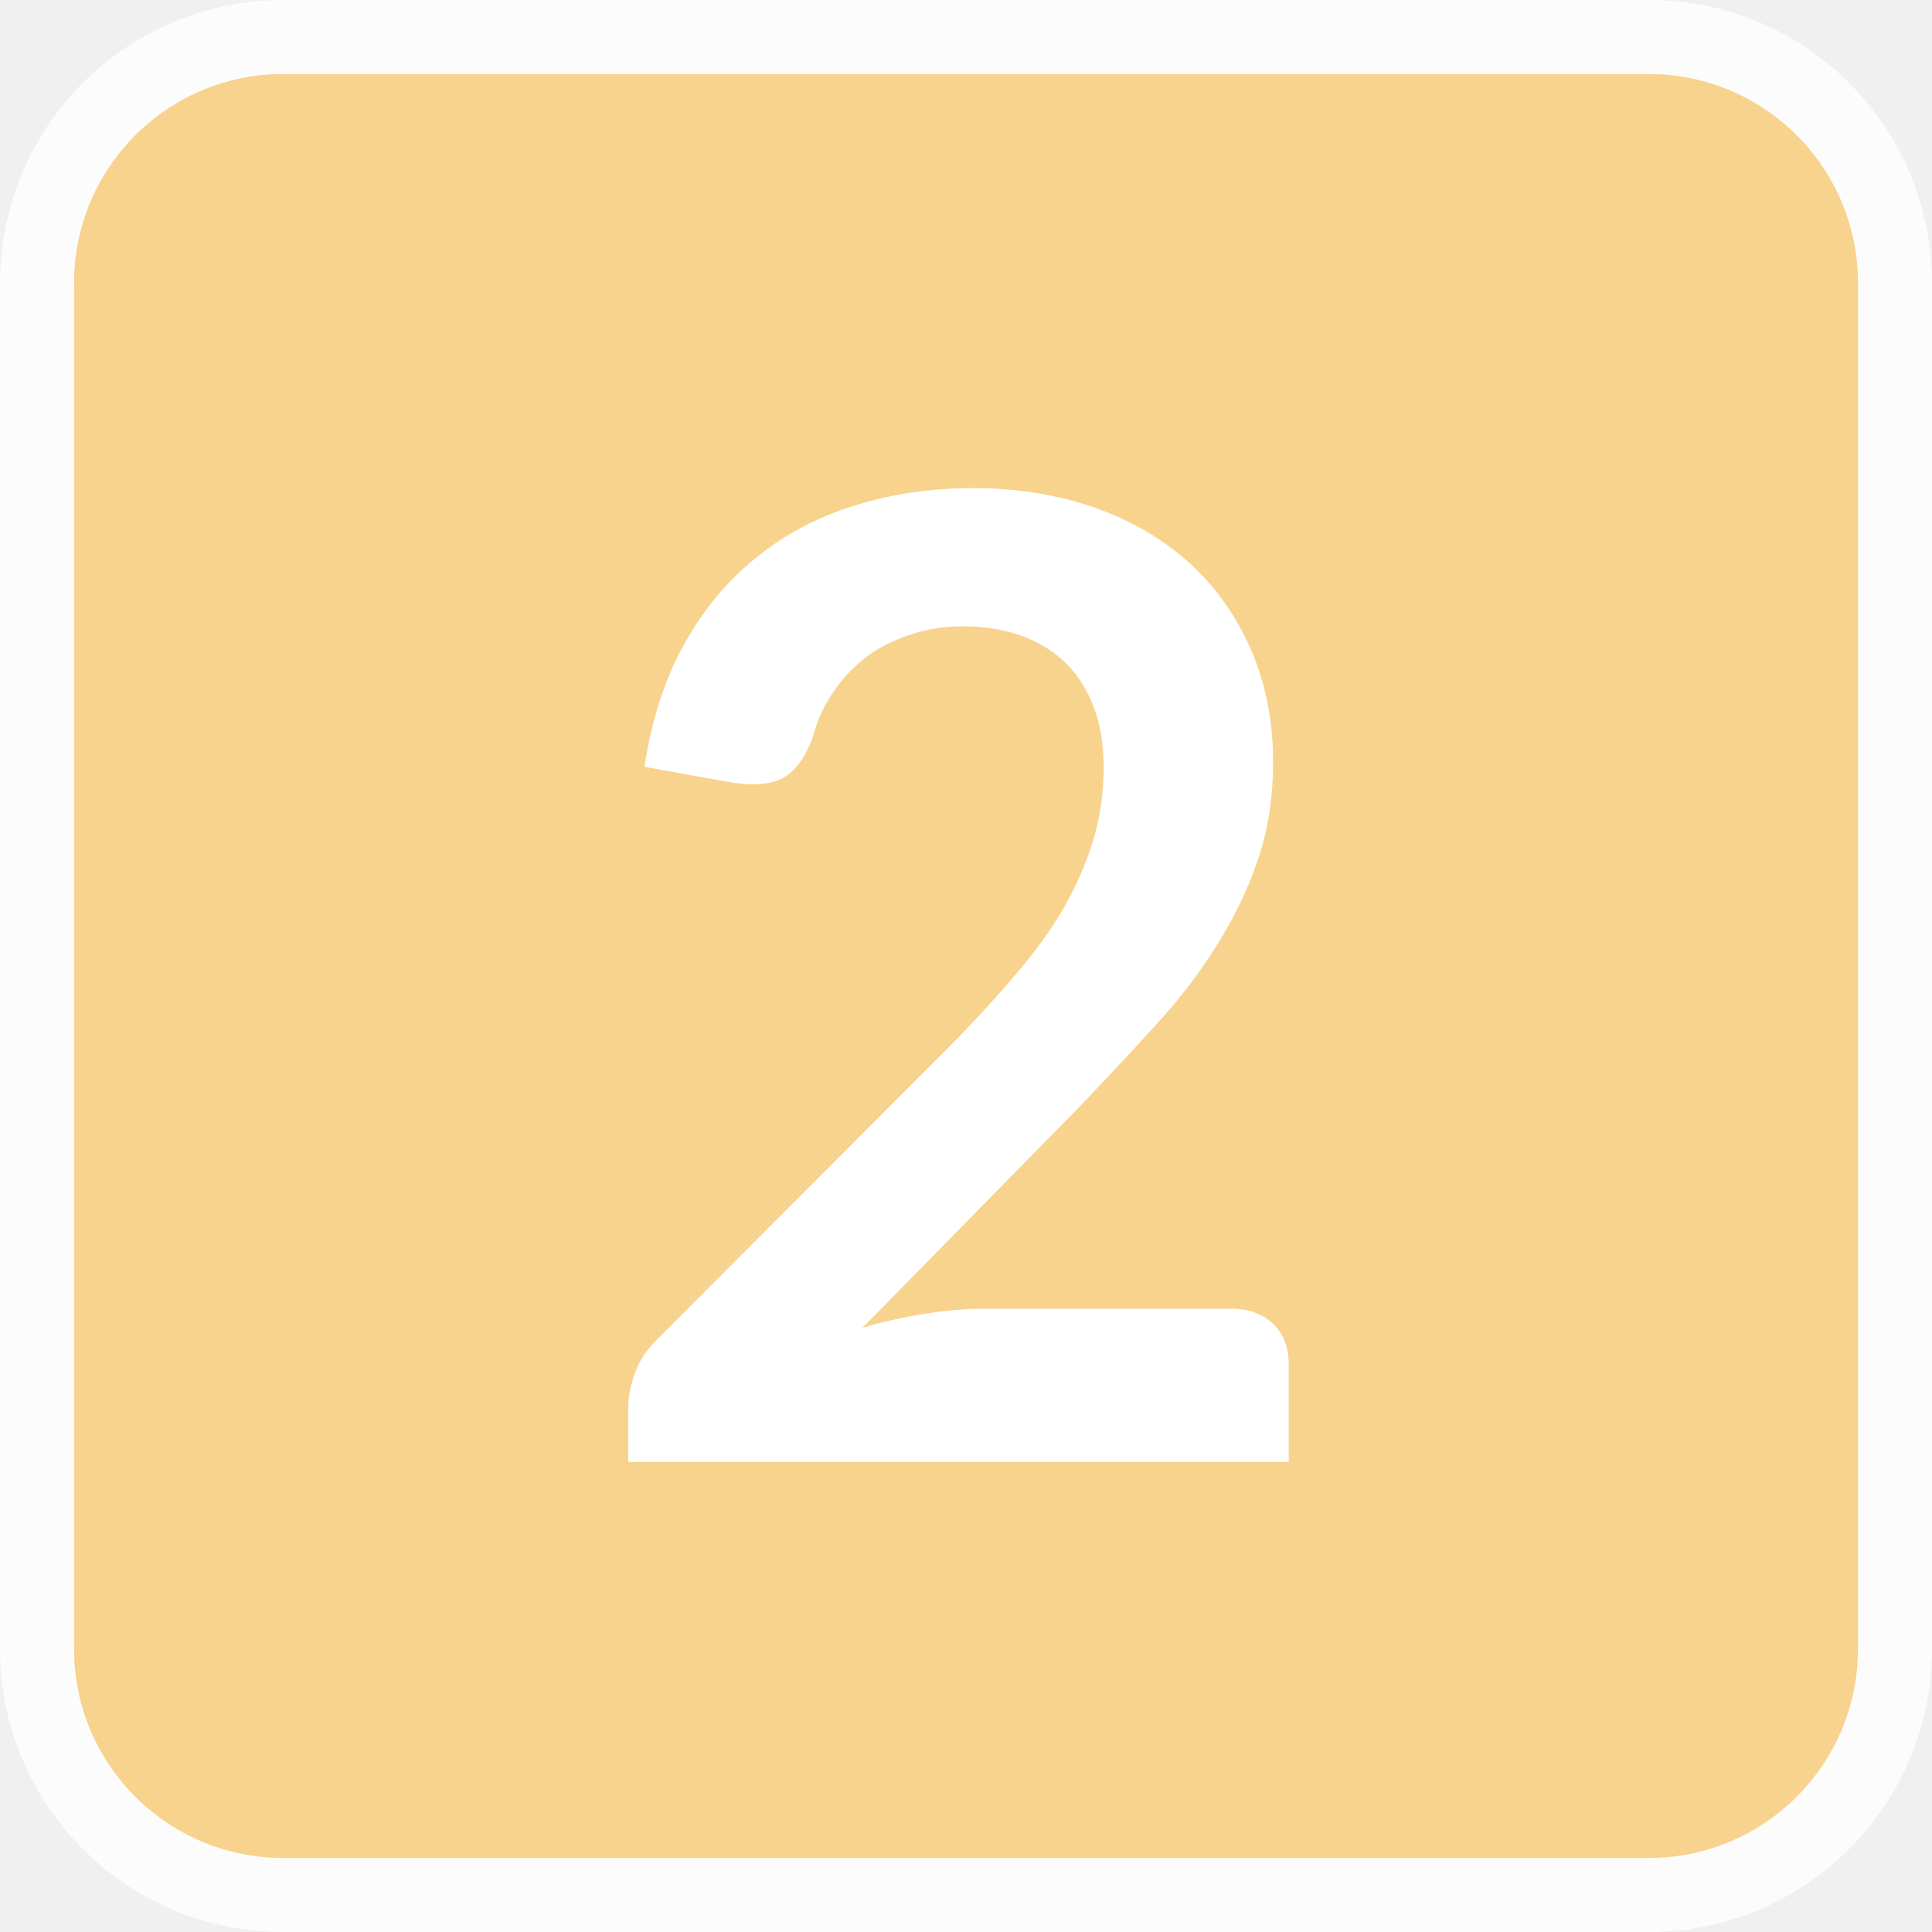
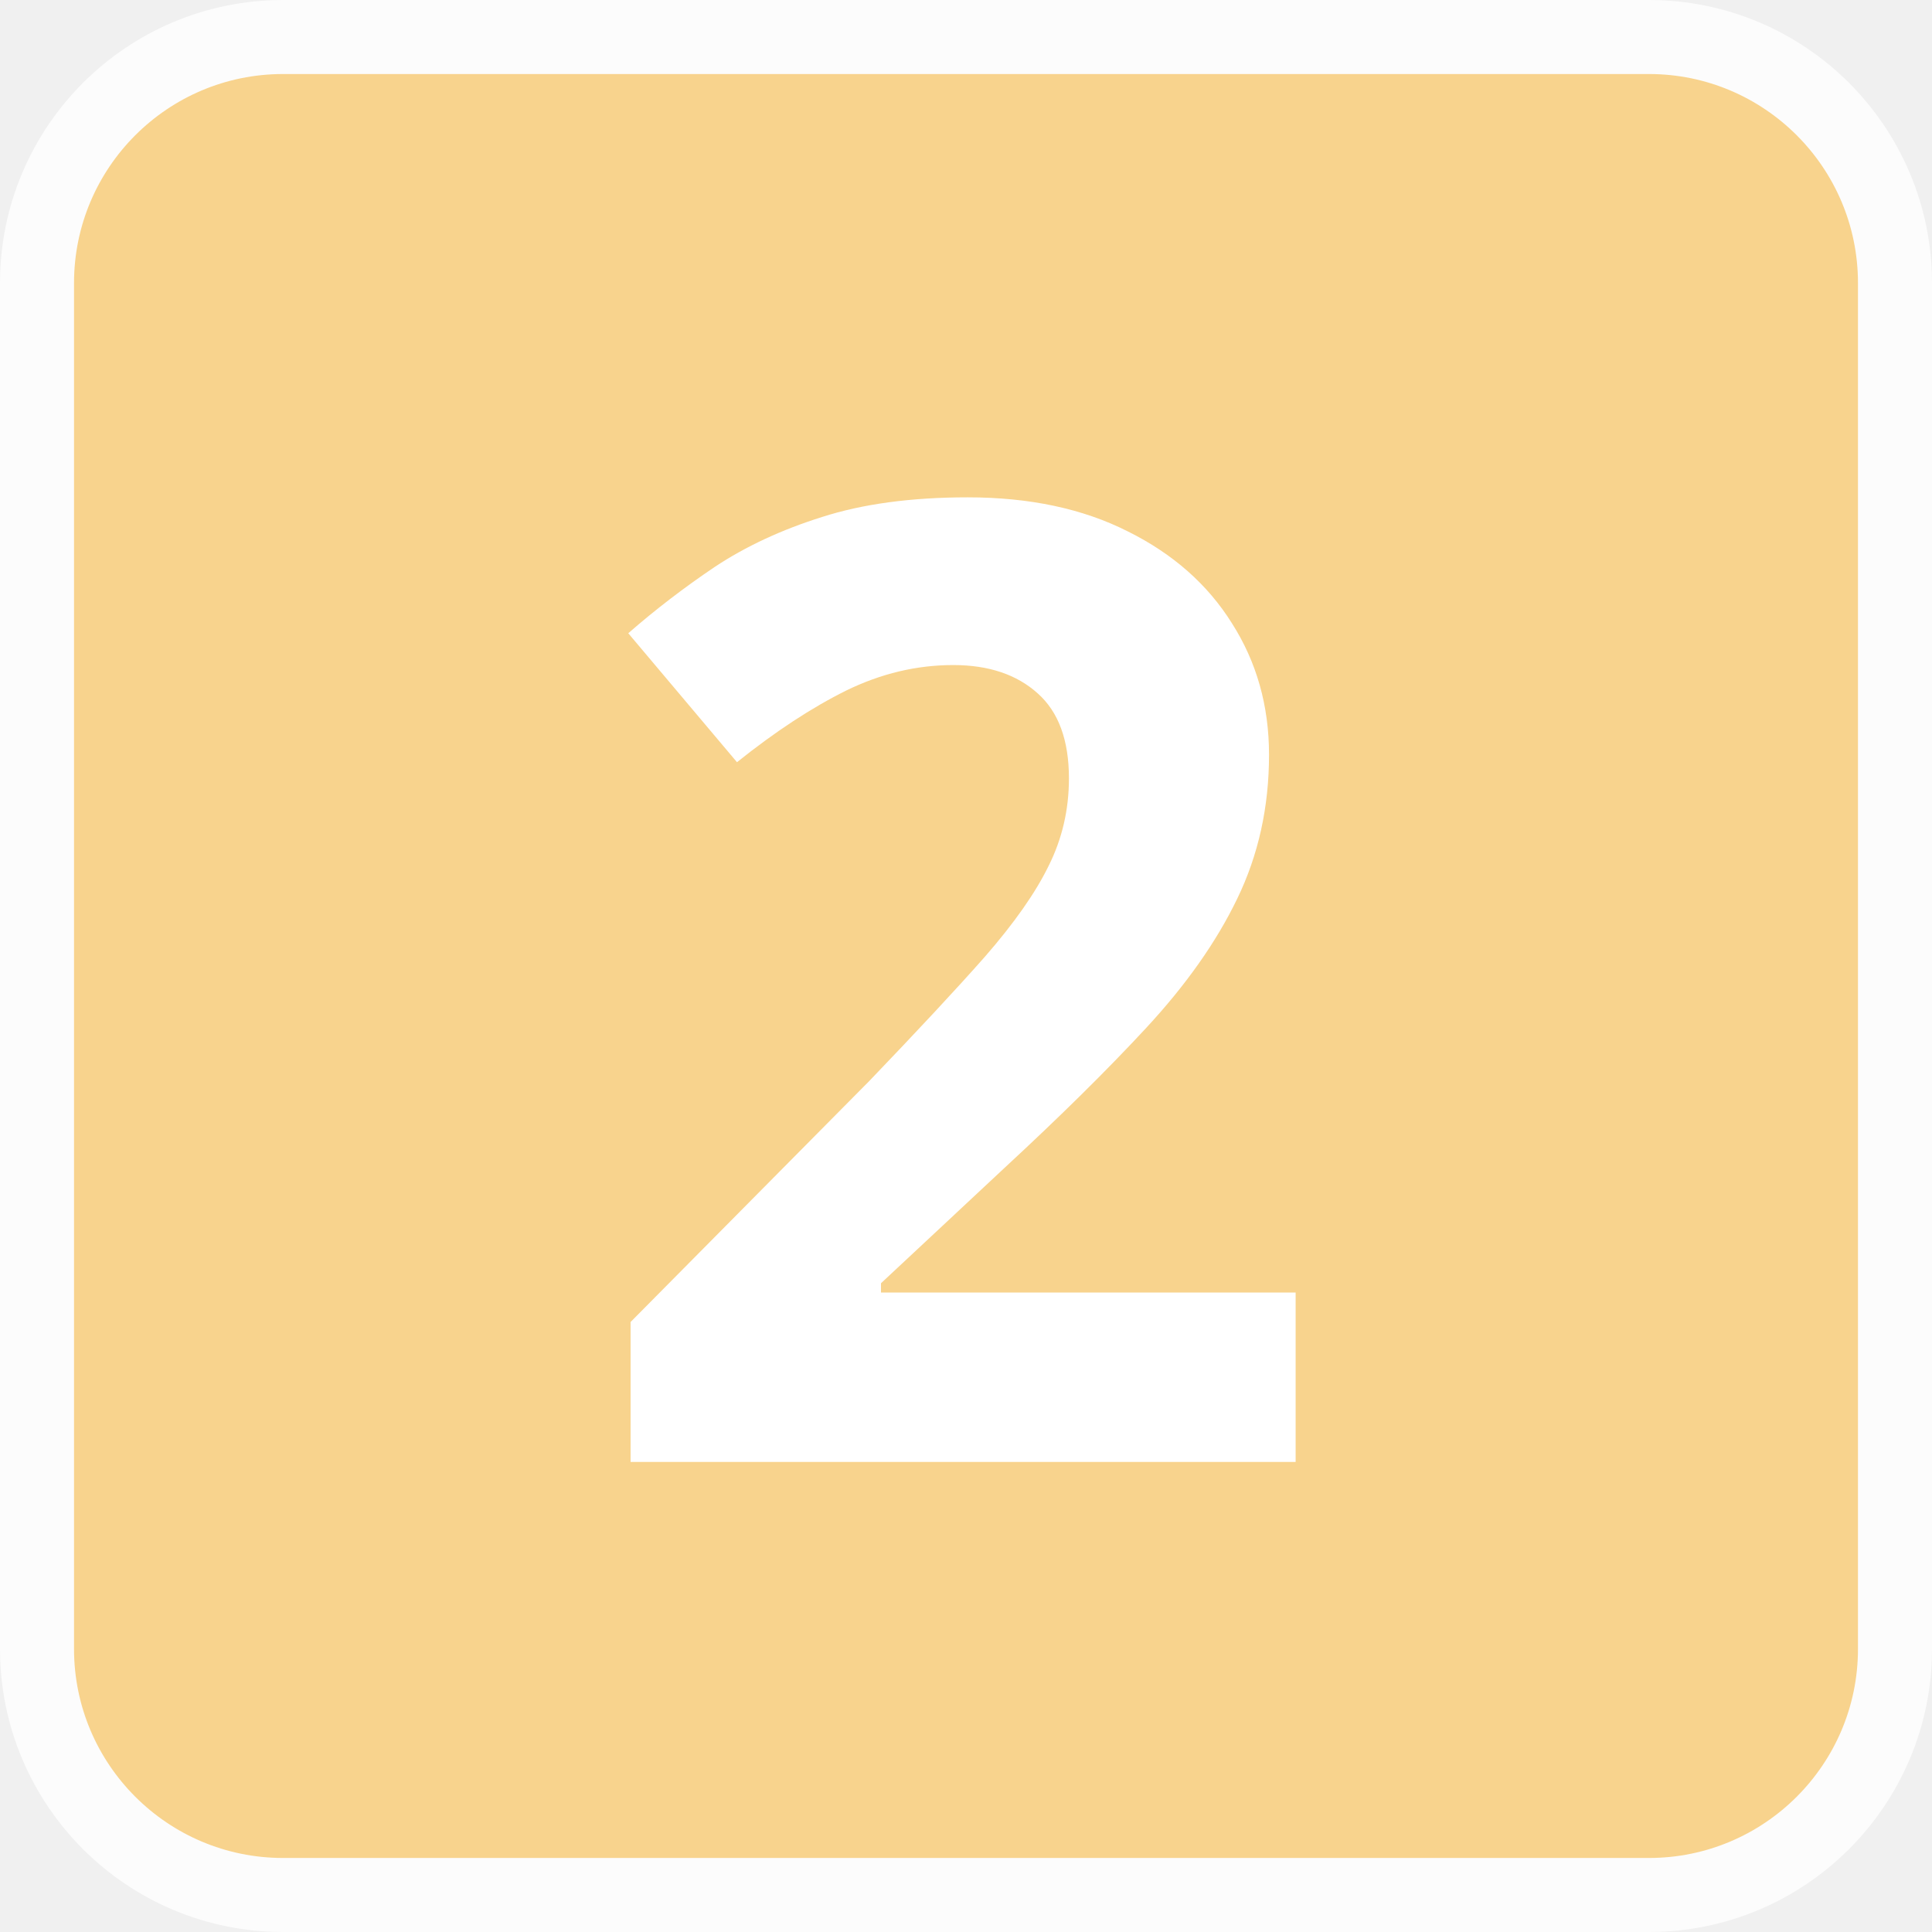
<svg xmlns="http://www.w3.org/2000/svg" id="Ebene_2" data-name="Ebene 2" viewBox="0 0 52.2 52.2">
  <defs>
    <style>
+       @font-face {
+         font-family: 'Lato-Bold';
+         src: url('../fonts/Lato-Bold.ttf') format('truetype');
+         font-weight: bold;
+       }
+ 
      .cls-1 {
        fill: #f8d38d;
        stroke: #fcfcfc;
        stroke-miterlimit: 10;
        stroke-width: 2px;
      }

      .cls-2 {
-         fill: #fff;
-         font-family: Lato-Bold, Lato;
+         font-family: 'Lato-Bold', sans-serif;
        font-size: 36px;
        font-weight: 700;
+         fill: #fff;
      }
-     </style>
+     
+ </style>
  </defs>
  <g id="Export">
    <g id="subdivision-2">
      <rect class="cls-1" x="1" y="1" width="50.2" height="50.2" rx="6.65" ry="6.65" />
      <text class="cls-2" transform="translate(15.6 39.5)">
        <tspan x="0" y="0">2</tspan>
      </text>
    </g>
  </g>
</svg>
